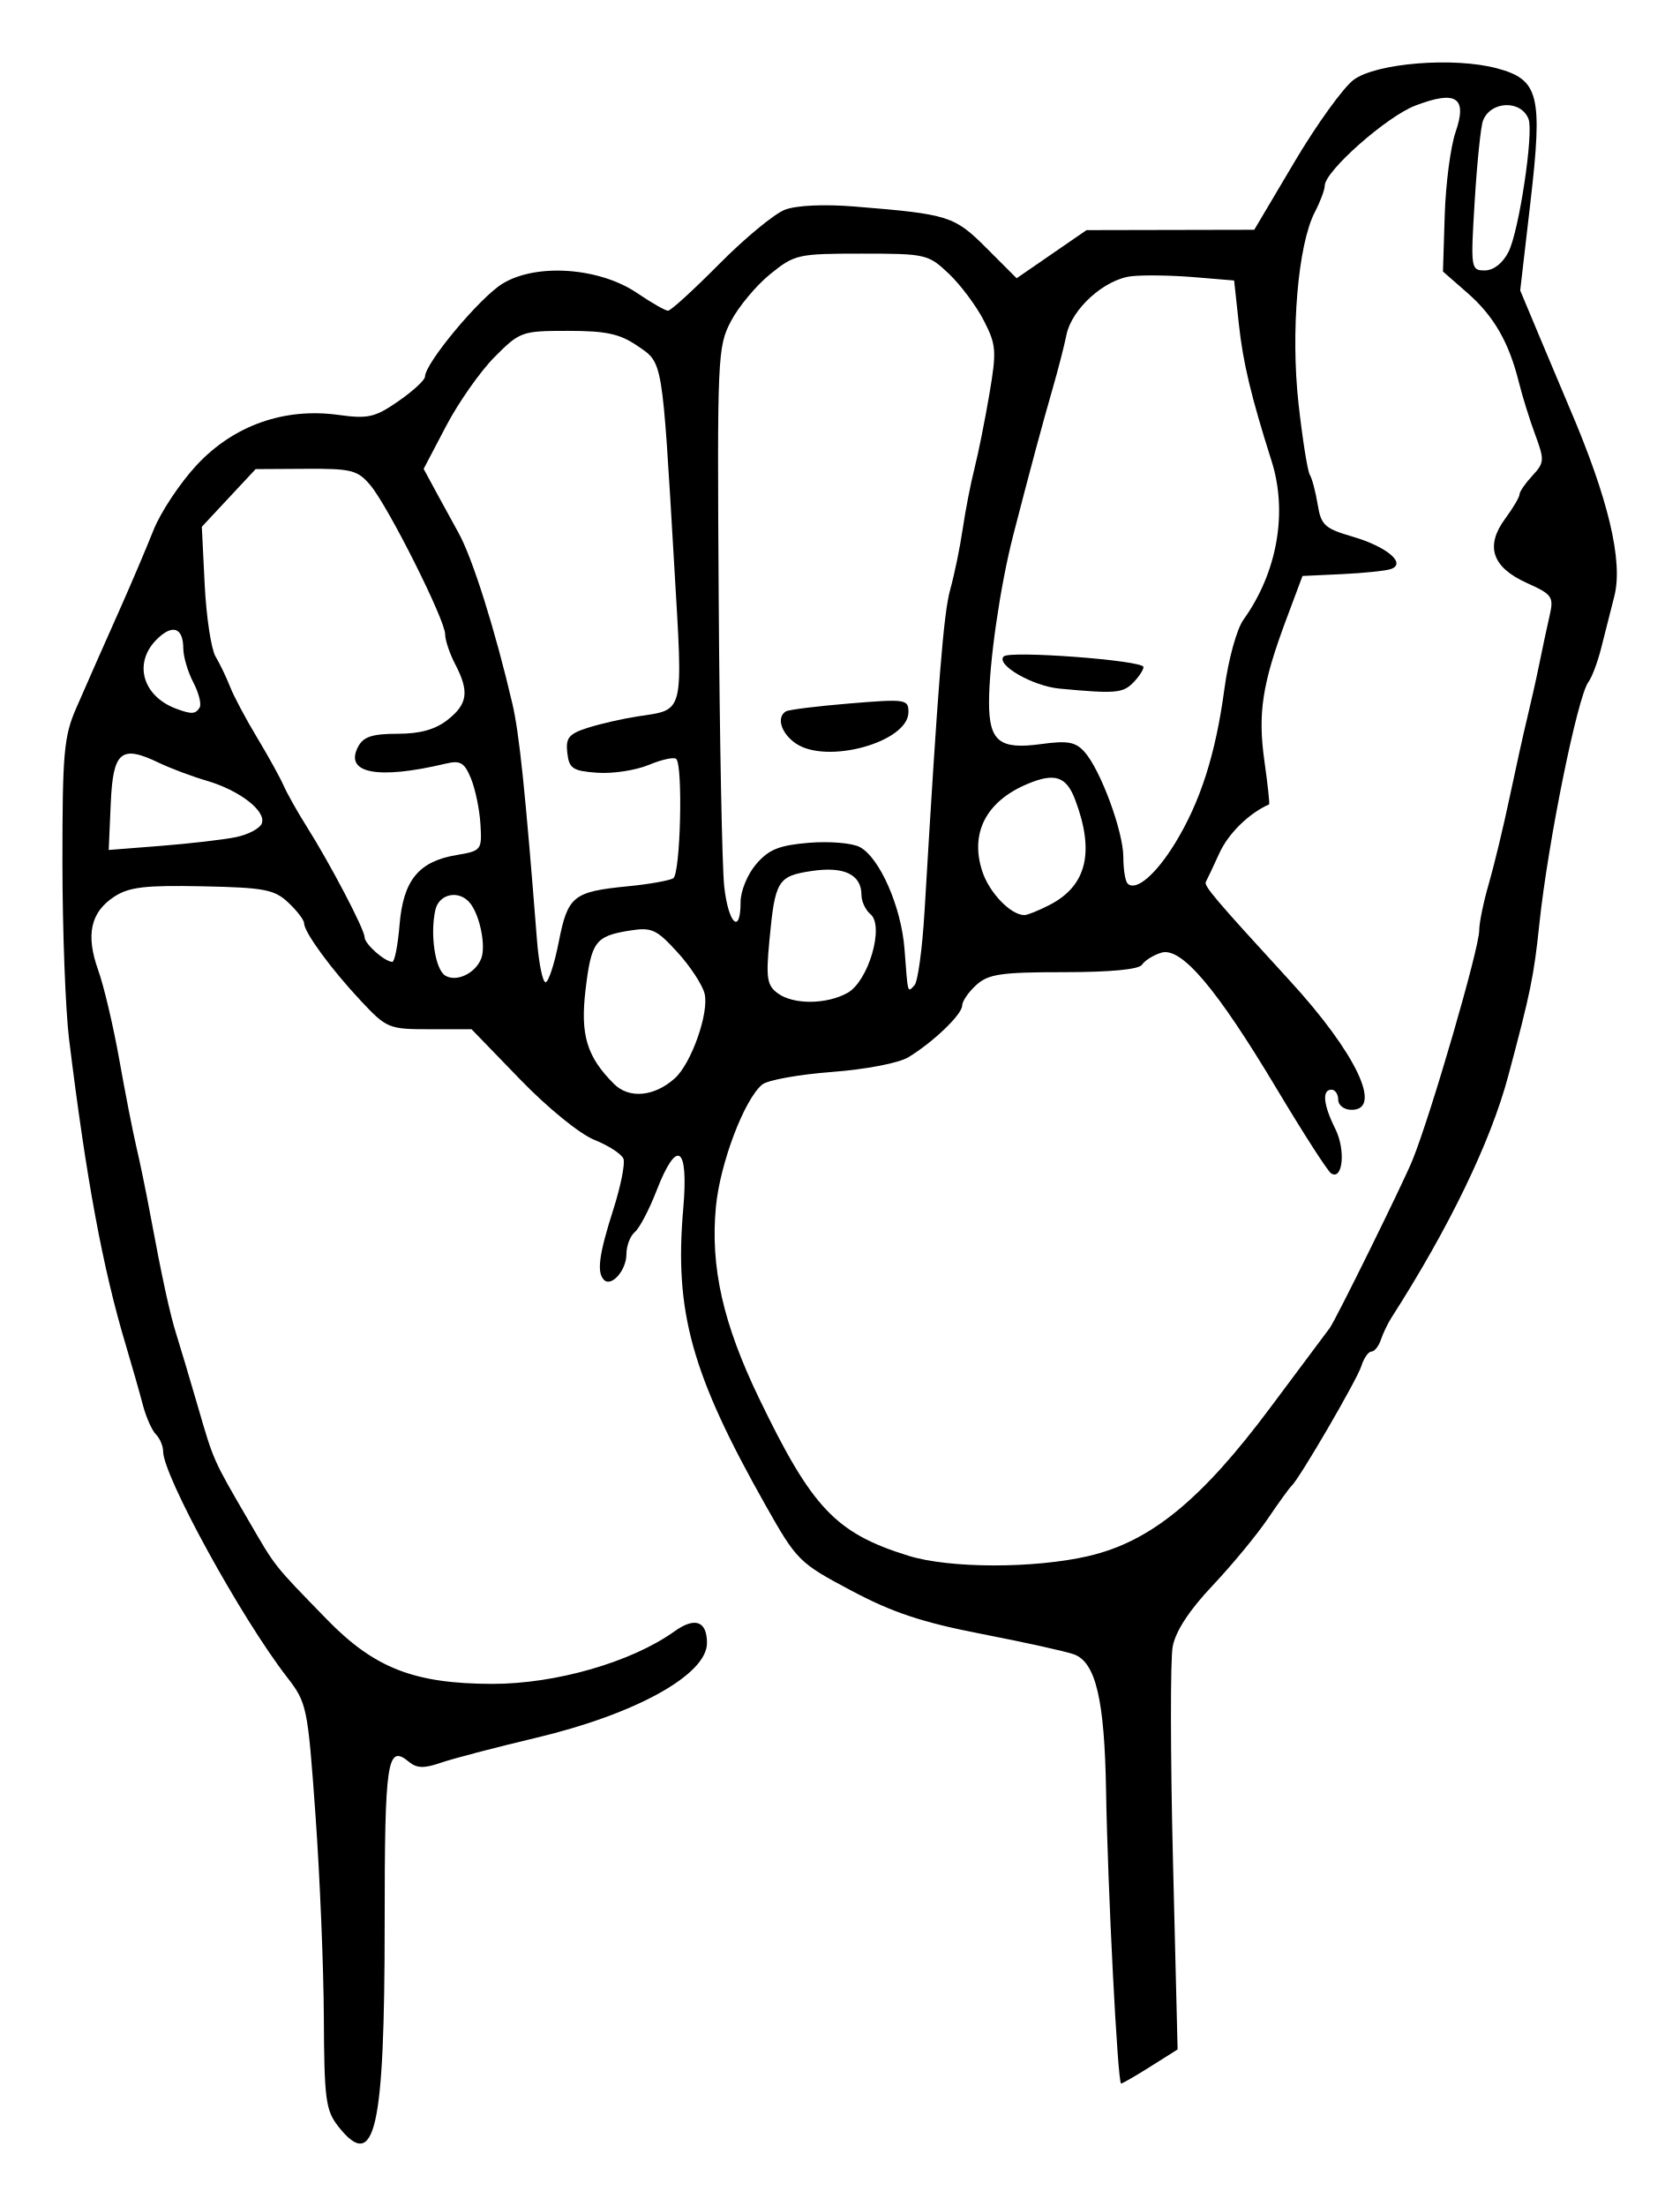
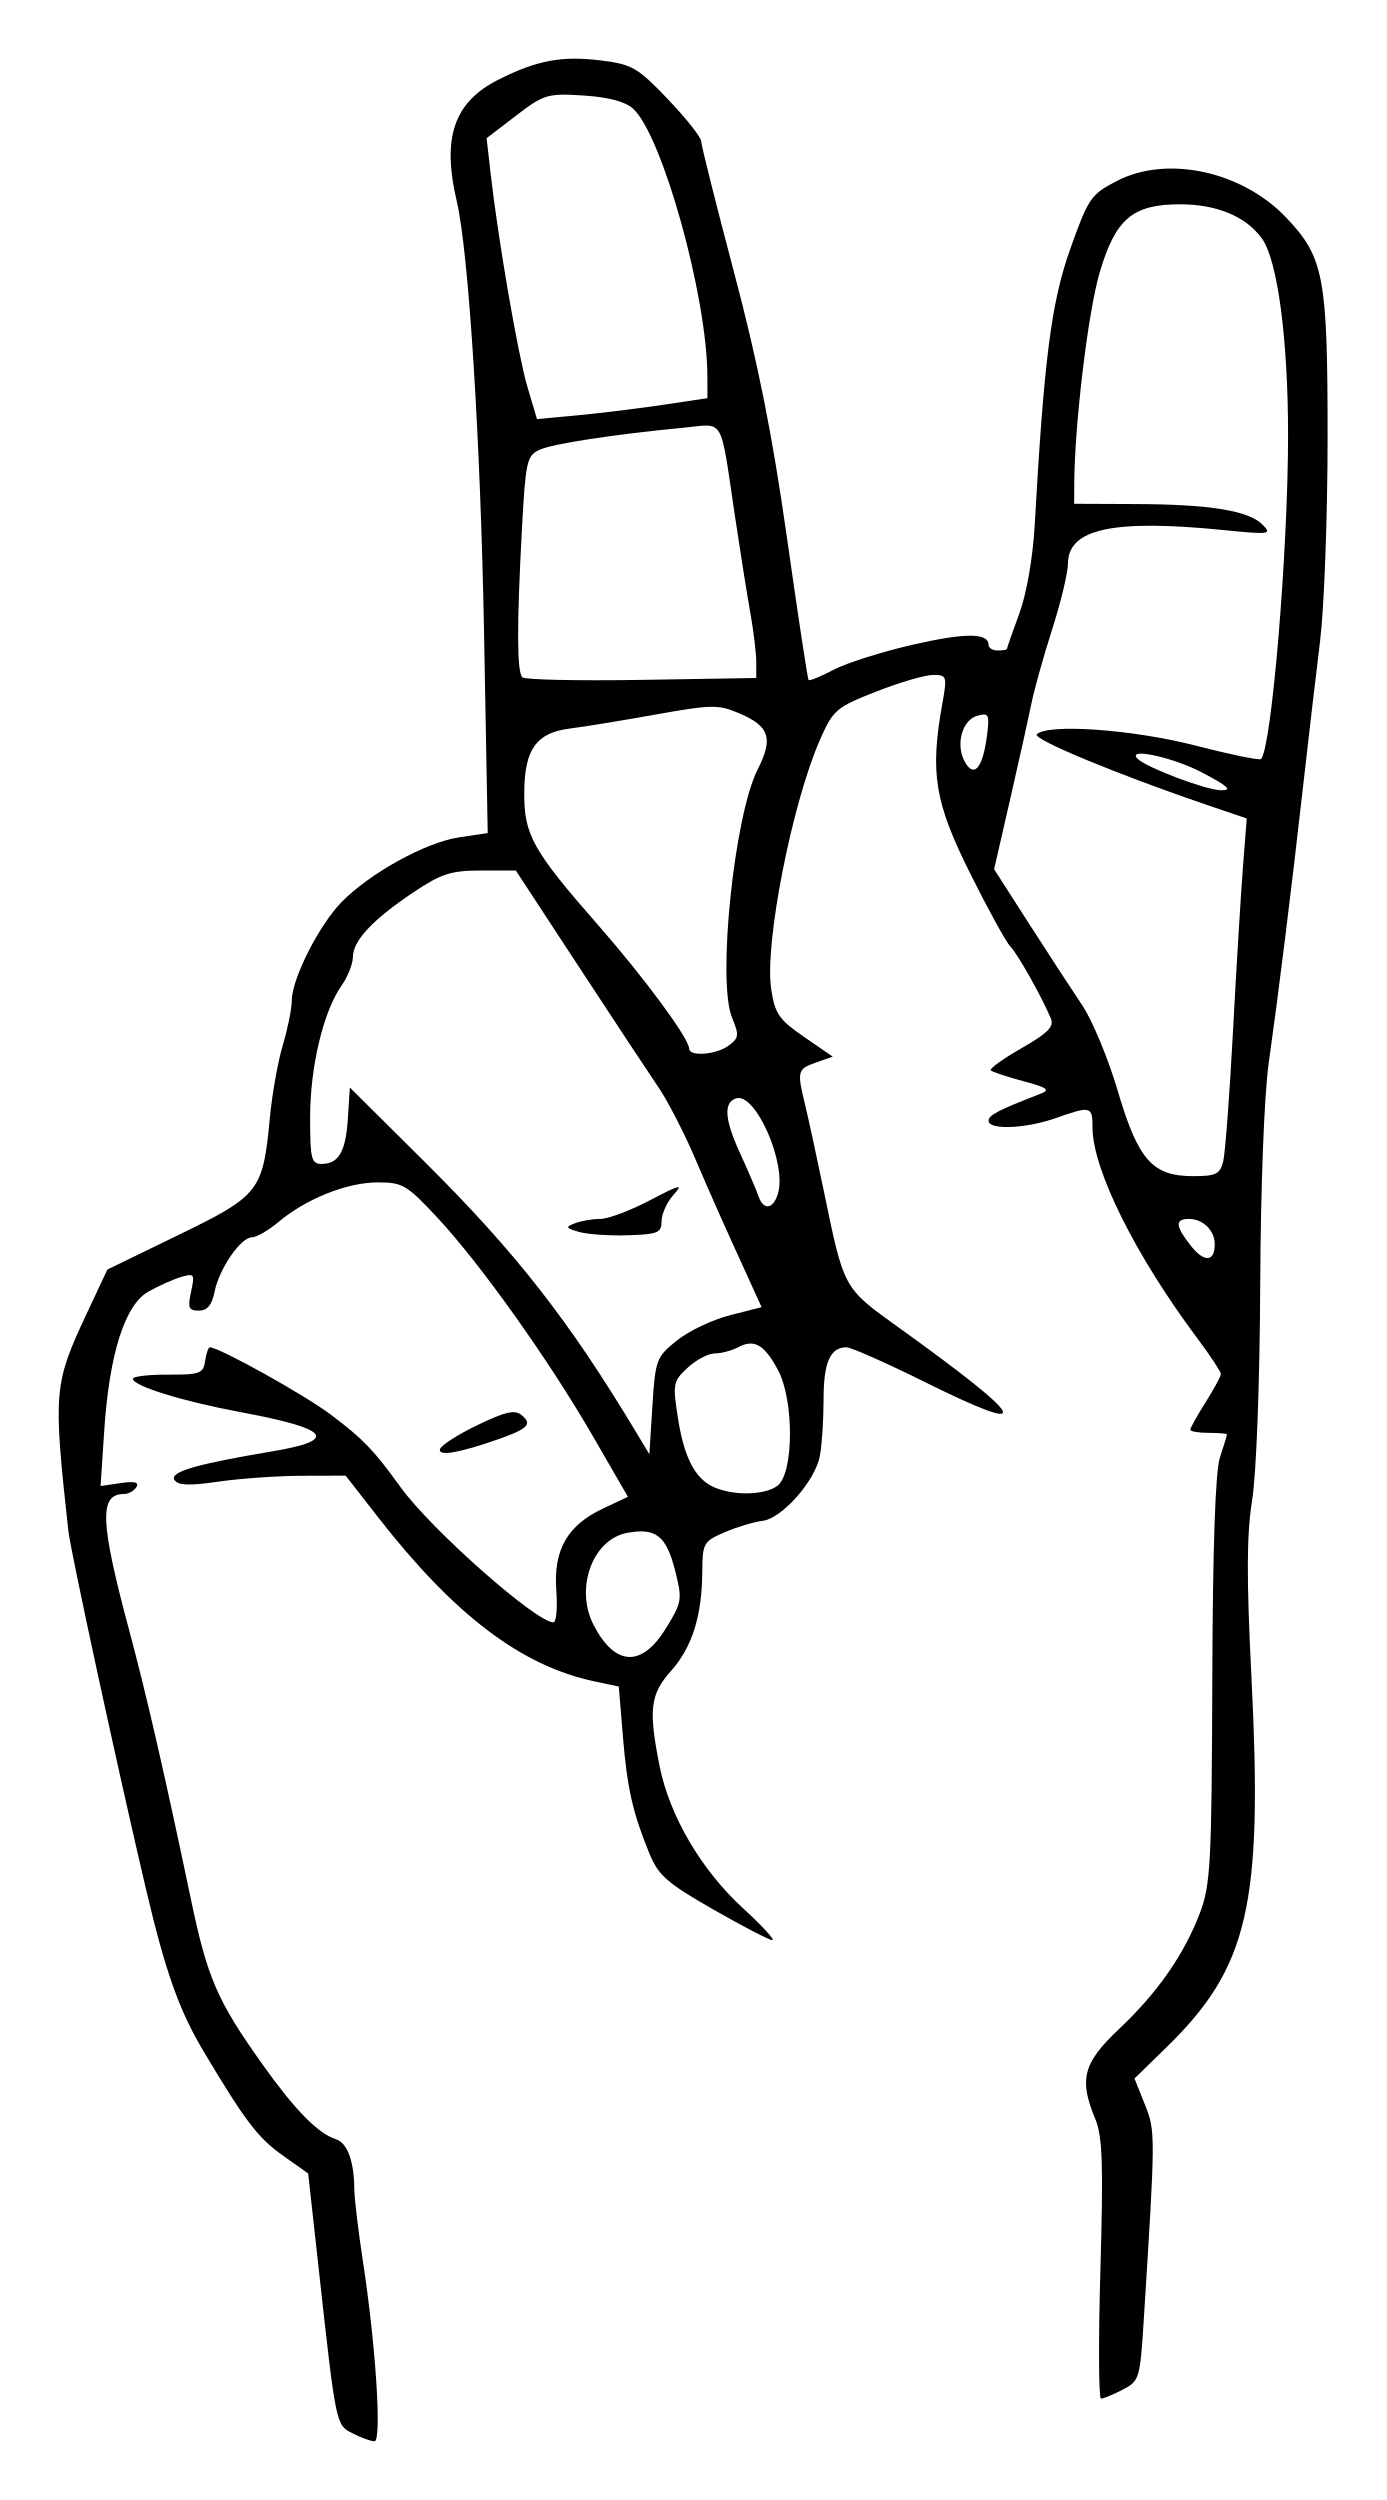
- <svg xmlns="http://www.w3.org/2000/svg" id="svg2" version="1.1" width="322.782" height="424" viewBox="0 0 322.782 424">
+ <svg xmlns="http://www.w3.org/2000/svg" id="svg2" version="1.1" width="283.498" height="511.261" viewBox="0 0 283.498 511.261">
  <defs id="defs6" />
-   <path style="fill:#000000" d="m 65.002,408.676 c -2.398,-3.049 -2.683,-5.22 -2.755,-20.974 -0.044,-9.665 -0.77,-27.18 -1.613,-38.923 -1.494,-20.805 -1.635,-21.48 -5.489,-26.459 -8.848,-11.43 -23.795,-38.683 -23.795,-43.384 0,-1.026 -0.626,-2.491 -1.391,-3.256 -0.765,-0.765 -1.903,-3.35 -2.528,-5.744 -0.626,-2.394 -2.095,-7.547 -3.265,-11.451 -4.414,-14.728 -7.571,-31.755 -10.887,-58.726 -0.698,-5.679 -1.274,-20.957 -1.279,-33.951 -0.009,-21.021 0.283,-24.294 2.642,-29.686 3.438,-7.857 4.198,-9.579 8.656,-19.612 2.05,-4.614 4.846,-11.201 6.213,-14.636 1.367,-3.436 5.099,-9.054 8.294,-12.485 7.102,-7.628 16.837,-11.075 27.239,-9.644 5.715,0.786 7.031,0.485 11.547,-2.645 2.803,-1.943 5.097,-4.059 5.097,-4.703 0,-2.566 10.472,-15.138 14.877,-17.86 6.458,-3.991 18.635,-3.148 25.909,1.795 2.743,1.864 5.414,3.389 5.934,3.389 0.521,0 4.959,-4.052 9.863,-9.005 4.904,-4.953 10.576,-9.636 12.605,-10.408 2.229,-0.847 7.531,-1.09 13.392,-0.613 18.133,1.476 19.16,1.801 25.36,8 l 5.785,5.785 6.714,-4.624 6.714,-4.624 16.122,-0.034 16.122,-0.034 7.744,-13.068 c 4.259,-7.187 9.371,-14.277 11.359,-15.756 4.344,-3.23 19.314,-4.426 27.568,-2.204 8.063,2.171 8.802,5.145 6.41,25.77 l -1.963,16.916 3.92,9.37 c 2.156,5.153 4.666,11.112 5.577,13.242 7.449,17.402 10.306,29.41 8.601,36.139 -0.72,2.84 -1.865,7.357 -2.545,10.039 -0.68,2.682 -1.774,5.586 -2.43,6.453 -2.103,2.777 -7.79,30.812 -9.446,46.561 -1.057,10.05 -1.675,13.066 -5.992,29.23 -3.369,12.616 -11.357,29.134 -22.469,46.465 -0.683,1.065 -1.583,2.952 -2,4.195 -0.417,1.242 -1.232,2.259 -1.812,2.259 -0.579,0 -1.451,1.254 -1.937,2.786 -0.853,2.688 -11.936,21.713 -13.414,23.028 -0.399,0.355 -2.466,3.212 -4.594,6.35 -2.128,3.137 -6.915,8.929 -10.64,12.87 -4.433,4.69 -7.063,8.721 -7.616,11.671 -0.465,2.478 -0.442,20.913 0.05,40.966 l 0.895,36.46 -5.192,3.277 c -2.856,1.803 -5.406,3.277 -5.668,3.277 -0.659,0 -2.573,-37.286 -2.892,-56.327 -0.292,-17.457 -1.983,-24.632 -6.167,-26.162 -1.528,-0.559 -9.469,-2.314 -17.647,-3.902 -11.515,-2.235 -17.192,-4.12 -25.168,-8.355 -10.028,-5.326 -10.461,-5.756 -16.439,-16.347 -14.25,-25.245 -17.578,-37.215 -15.851,-57.019 1.06,-12.163 -1.19,-13.666 -5.152,-3.442 -1.399,3.609 -3.269,7.165 -4.156,7.902 -0.887,0.737 -1.613,2.651 -1.613,4.252 0,3.078 -2.878,6.372 -4.313,4.936 -1.423,-1.423 -0.97,-4.869 1.766,-13.431 1.438,-4.502 2.329,-8.93 1.979,-9.841 -0.35,-0.911 -2.862,-2.547 -5.583,-3.636 -2.824,-1.13 -8.953,-6.118 -14.281,-11.623 l -9.334,-9.644 -8.081,0 c -7.84,0 -8.234,-0.164 -13.222,-5.485 -5.706,-6.089 -10.885,-13.171 -10.885,-14.888 0,-0.615 -1.366,-2.401 -3.035,-3.969 -2.682,-2.52 -4.603,-2.884 -16.51,-3.129 -11.018,-0.227 -14.108,0.137 -16.95,1.997 -4.564,2.987 -5.511,7.333 -3.08,14.129 1.09,3.046 2.91,10.765 4.045,17.154 1.135,6.389 2.612,13.939 3.282,16.779 0.67,2.84 1.811,8.357 2.536,12.262 2.382,12.831 3.896,19.812 5.161,23.81 0.686,2.167 2.514,8.296 4.063,13.62 3.137,10.782 2.922,10.296 9.689,21.942 5.443,9.367 4.754,8.495 15.176,19.21 9.111,9.367 16.79,12.363 31.76,12.393 12.192,0.025 26.791,-4.179 35.048,-10.092 3.944,-2.824 6.253,-1.995 6.253,2.244 0,6.083 -13.709,13.673 -32.931,18.234 -7.798,1.85 -16.028,4.008 -18.289,4.794 -3.146,1.095 -4.57,1.048 -6.074,-0.2 -4.186,-3.474 -4.659,-0.328 -4.659,31.009 0,39.941 -1.857,48.048 -8.941,39.042 z M 209.211,299.078 c 11.937,-2.761 21.748,-10.785 35.069,-28.679 5.671,-7.618 10.759,-14.431 11.308,-15.141 1.064,-1.375 14.153,-27.929 15.906,-32.267 3.595,-8.897 12.832,-40.693 12.832,-44.171 0,-1.453 0.823,-5.468 1.83,-8.921 1.006,-3.453 2.808,-10.925 4.004,-16.604 1.196,-5.679 2.742,-12.649 3.435,-15.488 0.693,-2.84 1.731,-7.486 2.305,-10.325 0.575,-2.84 1.45,-6.939 1.946,-9.111 0.841,-3.684 0.546,-4.108 -4.401,-6.339 -6.659,-3.003 -8.02,-7.079 -4.122,-12.351 1.511,-2.044 2.747,-4.138 2.747,-4.653 0,-0.515 1.115,-2.136 2.477,-3.602 2.304,-2.479 2.343,-3.024 0.557,-7.827 -1.056,-2.84 -2.478,-7.402 -3.159,-10.138 -1.921,-7.71 -4.814,-12.726 -9.912,-17.183 l -4.677,-4.089 0.34,-10.872 c 0.187,-5.979 1.124,-13.142 2.081,-15.917 2.306,-6.684 0.144,-8.114 -7.728,-5.107 -5.527,2.111 -17.401,12.609 -17.416,15.398 -0.004,0.794 -0.863,3.082 -1.907,5.085 -3.236,6.205 -4.668,23.049 -3.13,36.837 0.759,6.806 1.736,12.951 2.17,13.654 0.435,0.704 1.114,3.271 1.51,5.705 0.643,3.956 1.354,4.611 6.685,6.165 6.59,1.921 10.43,5.149 7.41,6.227 -0.967,0.345 -5.192,0.788 -9.387,0.983 l -7.628,0.356 -3.135,8.389 c -4.611,12.338 -5.482,18.002 -4.182,27.199 0.637,4.509 1.04,8.251 0.895,8.315 -3.869,1.708 -7.822,5.584 -9.546,9.363 -1.209,2.648 -2.383,5.135 -2.61,5.526 -0.43,0.741 1.791,3.355 16.166,19.028 12.67,13.815 17.921,24.79 11.861,24.79 -1.434,0 -2.581,-0.86 -2.581,-1.936 0,-1.065 -0.581,-1.936 -1.291,-1.936 -1.868,0 -1.587,2.882 0.735,7.537 2.009,4.028 1.452,9.949 -0.805,8.554 -0.646,-0.399 -5.331,-7.677 -10.412,-16.174 -11.632,-19.453 -18.407,-27.442 -22.254,-26.242 -1.517,0.473 -3.173,1.508 -3.681,2.299 -0.586,0.915 -6.064,1.439 -15.027,1.439 -12.058,0 -14.499,0.357 -16.825,2.459 -1.496,1.352 -2.72,3.131 -2.72,3.953 0,1.695 -5.501,6.985 -10.325,9.93 -1.845,1.127 -8.155,2.343 -14.74,2.841 -6.332,0.479 -12.351,1.566 -13.374,2.416 -3.462,2.873 -8.123,15.199 -8.902,23.54 -1.08,11.561 1.373,22.414 8.322,36.82 10.169,21.082 14.725,25.879 28.695,30.211 7.908,2.452 24.122,2.479 34.594,0.057 z m -79.491,-91.834 c 3.187,-2.872 6.617,-12.654 5.708,-16.278 -0.427,-1.703 -2.79,-5.294 -5.25,-7.98 -4.051,-4.422 -4.926,-4.81 -9.268,-4.105 -6.485,1.052 -7.272,2.128 -8.37,11.447 -1.014,8.603 0.257,12.789 5.469,18 2.915,2.915 7.773,2.465 11.712,-1.084 z m 33.18,-16.407 c 4.022,-2.228 7.133,-12.869 4.421,-15.12 -0.956,-0.793 -1.738,-2.462 -1.738,-3.708 0,-3.923 -3.345,-5.535 -9.554,-4.604 -6.566,0.985 -7.06,1.803 -8.152,13.491 -0.664,7.106 -0.436,8.52 1.615,10.019 3.019,2.208 9.35,2.171 13.409,-0.078 z m 14.806,-15.601 c 2.612,-44.223 3.66,-57.359 4.946,-61.953 0.794,-2.84 1.871,-8.067 2.391,-11.616 0.521,-3.549 1.538,-8.777 2.261,-11.616 0.723,-2.84 2.01,-9.257 2.861,-14.262 1.423,-8.365 1.336,-9.51 -1.074,-14.198 -1.442,-2.804 -4.457,-6.841 -6.7,-8.971 -3.964,-3.764 -4.434,-3.872 -16.779,-3.872 -12.238,0 -12.878,0.144 -17.568,3.941 -2.677,2.167 -6.07,6.233 -7.54,9.035 -2.582,4.922 -2.662,6.726 -2.359,53.495 0.172,26.62 0.65,51.45 1.061,55.177 0.792,7.178 3.143,9.405 3.143,2.976 0,-2.119 1.331,-5.347 3.008,-7.297 2.421,-2.814 4.401,-3.613 10.14,-4.089 3.925,-0.325 8.32,0.044 9.773,0.822 3.829,2.049 7.978,11.524 8.59,19.617 0.668,8.825 0.547,8.39 1.918,6.944 0.64,-0.674 1.506,-7.034 1.925,-14.133 z m -24.797,-32.378 c -2.791,-1.955 -3.709,-5.003 -1.847,-6.132 0.532,-0.323 6.05,-1.007 12.262,-1.52 10.75,-0.888 11.294,-0.808 11.294,1.653 0,5.79 -15.78,10.151 -21.708,5.998 z m -60.403,41.346 c 0.915,-2.384 -0.252,-8.211 -2.119,-10.581 -2.088,-2.651 -6.005,-1.897 -6.712,1.291 -1.041,4.695 -0.031,11.4 1.897,12.591 2.152,1.33 5.829,-0.42 6.935,-3.3 z m 14.891,-3.148 c 1.743,-8.857 2.76,-9.677 13.302,-10.71 4.064,-0.398 7.984,-1.093 8.712,-1.543 1.377,-0.851 1.896,-21.605 0.573,-22.928 -0.413,-0.413 -2.791,0.102 -5.285,1.144 -2.494,1.042 -6.948,1.719 -9.898,1.504 -4.725,-0.344 -5.411,-0.799 -5.76,-3.816 -0.333,-2.881 0.282,-3.644 3.872,-4.802 2.348,-0.758 6.657,-1.746 9.576,-2.197 9.18,-1.418 8.816,0.076 7.1,-29.141 -2.346,-39.952 -2.138,-38.713 -7.056,-42.083 -3.393,-2.325 -6.01,-2.892 -13.346,-2.892 -8.888,0 -9.256,0.131 -14.118,5.02 -2.746,2.761 -6.938,8.73 -9.316,13.264 l -4.324,8.243 2.778,5.128 c 1.528,2.821 3.269,6 3.87,7.064 2.686,4.76 7.043,18.546 10.402,32.913 1.33,5.69 2.468,16.613 4.738,45.497 0.349,4.437 1.09,8.067 1.647,8.067 0.557,0 1.697,-3.479 2.534,-7.732 z m -30.596,-3.315 c 0.708,-8.541 3.665,-12.168 10.918,-13.393 4.824,-0.815 4.933,-0.954 4.629,-5.944 -0.171,-2.81 -0.989,-6.757 -1.816,-8.77 -1.264,-3.075 -2.041,-3.533 -4.851,-2.863 -13.13,3.13 -19.587,1.867 -16.826,-3.291 1.007,-1.882 2.745,-2.446 7.543,-2.446 4.352,0 7.26,-0.807 9.635,-2.675 3.877,-3.049 4.202,-5.439 1.457,-10.702 -1.06,-2.033 -1.928,-4.625 -1.928,-5.759 0,-2.752 -10.934,-24.542 -14.36,-28.619 -2.458,-2.925 -3.616,-3.222 -12.389,-3.172 l -9.677,0.055 -5.172,5.544 -5.172,5.544 0.556,11.18 c 0.306,6.149 1.245,12.342 2.088,13.761 0.843,1.42 2.097,4.033 2.787,5.808 0.69,1.775 3.004,6.131 5.141,9.68 2.138,3.549 4.452,7.732 5.143,9.295 0.691,1.563 2.656,5.058 4.367,7.768 4.575,7.248 11.199,19.89 11.199,21.375 0,1.288 3.798,4.682 5.326,4.76 0.445,0.023 1.076,-3.188 1.403,-7.134 z m 124.963,-3.817 c 7.123,-3.683 8.691,-10.157 4.897,-20.214 -1.694,-4.491 -3.909,-5.232 -9.129,-3.051 -7.984,3.336 -11.151,9.461 -8.712,16.849 1.357,4.113 5.473,8.373 8.09,8.373 0.587,0 2.771,-0.881 4.854,-1.958 z m 24.123,-11.896 c 4.857,-7.945 7.775,-17.083 9.463,-29.636 0.762,-5.668 2.367,-11.484 3.669,-13.3 6.478,-9.031 8.528,-20.591 5.401,-30.461 -3.967,-12.52 -5.486,-18.876 -6.294,-26.329 l -0.91,-8.389 -7.744,-0.645 c -4.259,-0.355 -9.639,-0.436 -11.956,-0.18 -5.197,0.575 -11.519,6.264 -12.53,11.276 -0.416,2.06 -1.595,6.65 -2.62,10.199 -1.992,6.894 -4.412,15.895 -7.632,28.395 -2.484,9.64 -4.628,24.48 -4.628,32.034 0,7.507 2.014,9.121 10.012,8.021 5.08,-0.699 6.602,-0.427 8.326,1.487 3.082,3.421 7.476,15.321 7.476,20.244 0,2.34 0.367,4.621 0.815,5.07 1.578,1.578 5.432,-1.7 9.152,-7.786 z m -22.229,-29.674 c -5.176,-0.485 -12.318,-4.602 -10.733,-6.186 1.178,-1.178 26.867,0.765 26.867,2.033 0,0.568 -0.913,1.945 -2.028,3.06 -1.978,1.978 -3.45,2.092 -14.105,1.093 z M 45.337,160.904 c 2.368,-0.483 4.609,-1.668 4.979,-2.633 0.906,-2.361 -4.244,-6.359 -10.576,-8.21 -2.84,-0.83 -6.984,-2.385 -9.209,-3.456 -7.284,-3.504 -8.81,-2.206 -9.247,7.867 l -0.386,8.895 10.066,-0.792 c 5.536,-0.436 12.004,-1.188 14.372,-1.67 z m -6.97,-24.9 c 0.393,-0.636 -0.15,-2.814 -1.207,-4.84 -1.057,-2.026 -1.925,-4.956 -1.929,-6.512 -0.011,-4.066 -2.09,-4.77 -5.124,-1.737 -4.537,4.537 -2.702,10.929 3.825,13.329 2.905,1.068 3.65,1.028 4.434,-0.241 z M 289.948,48.426 c 2.011,-3.927 4.875,-22.895 3.857,-25.546 -1.428,-3.721 -7.289,-3.508 -8.758,0.318 -0.422,1.1 -1.136,8.025 -1.587,15.388 -0.798,13.05 -0.75,13.389 1.925,13.389 1.693,0 3.441,-1.36 4.562,-3.549 z" id="path4064" />
+   <path style="fill:#000000" d="m 72.175,497.665 c -3.506,-1.774 -3.43,-1.409 -6.989,-33.597 l -2.166,-19.587 -5.114,-3.618 c -5.149,-3.642 -7.679,-6.958 -16.207,-21.24 -5.079,-8.505 -7.839,-16.276 -11.888,-33.468 -5.567,-23.638 -15.379,-68.94 -15.838,-73.125 -3.13,-28.532 -3.007,-29.967 3.815,-44.512 l 4.168,-8.887 14.557,-7.079 c 16.591,-8.068 17.256,-8.921 18.677,-23.98 0.459,-4.858 1.654,-11.556 2.656,-14.886 1.002,-3.33 1.822,-7.406 1.822,-9.058 0,-4.406 5.565,-15.423 10.169,-20.132 5.803,-5.935 17.204,-12.226 24.006,-13.246 l 5.896,-0.884 -0.746,-40.856 c -0.723,-39.559 -3.157,-78.081 -5.584,-88.356 -3.068,-12.987 -0.58,-20.276 8.476,-24.839 7.967,-4.015 13.003,-4.952 21.137,-3.936 6.25,0.781 7.429,1.47 13.594,7.94 3.713,3.897 6.762,7.753 6.777,8.569 0.015,0.816 3.048,12.91 6.741,26.875 4.892,18.501 7.821,33.194 10.793,54.141 2.243,15.812 4.235,28.936 4.427,29.162 0.192,0.227 2.507,-0.721 5.144,-2.106 2.638,-1.385 9.927,-3.69 16.198,-5.122 10.794,-2.465 15.473,-2.442 15.473,0.075 0,0.614 0.844,1.116 1.875,1.116 1.031,0 1.875,-0.149 1.875,-0.33 0,-0.182 1.135,-3.416 2.522,-7.188 1.502,-4.085 2.779,-11.406 3.157,-18.107 1.932,-34.241 3.406,-45.652 7.314,-56.611 3.668,-10.286 4.194,-11.05 9.508,-13.796 10.267,-5.305 25.578,-1.992 34.594,7.485 7.737,8.133 8.486,12.087 8.485,44.797 -5.5e-4,16.156 -0.694,35 -1.541,41.875 -0.847,6.875 -2.396,20.094 -3.441,29.375 -2.399,21.299 -5.02,42.412 -7.06,56.875 -0.93,6.594 -1.65,25.476 -1.74,45.625 -0.088,19.78 -0.787,38.355 -1.647,43.75 -1.135,7.124 -1.168,15.853 -0.136,36.36 2.341,46.524 -0.58,59.175 -17.457,75.616 l -6.473,6.306 2.117,5.291 c 2.199,5.495 2.197,5.798 -0.23,44.287 -0.747,11.837 -0.886,12.293 -4.308,14.062 -1.945,1.006 -3.934,1.829 -4.42,1.829 -0.486,0 -0.541,-11.897 -0.124,-26.438 0.619,-21.562 0.425,-27.238 -1.054,-30.778 -3.378,-8.085 -2.497,-11.418 4.855,-18.362 7.91,-7.471 13.312,-15.229 16.57,-23.798 2.15,-5.654 2.389,-10.184 2.51,-47.5 0.088,-27.313 0.618,-42.725 1.567,-45.617 0.789,-2.402 1.434,-4.511 1.434,-4.688 0,-0.176 -1.688,-0.321 -3.75,-0.321 -2.062,0 -3.75,-0.292 -3.75,-0.65 0,-0.357 1.406,-2.877 3.125,-5.6 1.719,-2.723 3.125,-5.332 3.125,-5.799 0,-0.467 -2.141,-3.712 -4.758,-7.212 -12.742,-17.042 -21.492,-34.634 -21.492,-43.207 0,-4.349 -0.334,-4.434 -7.5,-1.906 -6.142,2.167 -13.75,2.478 -13.75,0.561 0,-1.173 1.852,-2.138 10.625,-5.535 2.042,-0.791 1.394,-1.264 -3.543,-2.582 -3.324,-0.888 -6.31,-1.881 -6.637,-2.207 -0.326,-0.326 2.506,-2.367 6.295,-4.534 5.375,-3.075 6.692,-4.409 5.997,-6.072 -1.851,-4.43 -6.837,-13.284 -8.308,-14.755 -0.842,-0.842 -4.551,-7.593 -8.242,-15.003 -7.219,-14.49 -8.189,-20.417 -5.659,-34.56 1.021,-5.707 0.947,-5.938 -1.889,-5.938 -1.623,0 -6.847,1.528 -11.609,3.397 -8.16,3.201 -8.817,3.759 -11.444,9.697 -5.768,13.043 -11.437,41.87 -10.051,51.112 0.762,5.081 1.573,6.264 6.729,9.815 l 5.862,4.037 -3.438,1.212 c -3.81,1.343 -3.899,1.709 -2.163,8.854 0.668,2.75 2.376,10.625 3.795,17.5 4.132,20.017 3.946,19.675 15.178,27.745 26.797,19.253 28.388,22.598 5.304,11.155 -7.795,-3.864 -14.933,-7.025 -15.862,-7.025 -3.339,0 -4.689,3.086 -4.689,10.719 0,4.245 -0.348,9.46 -0.774,11.589 -1.024,5.119 -7.801,12.744 -11.726,13.191 -1.719,0.196 -5.18,1.238 -7.692,2.314 -4.377,1.876 -4.569,2.218 -4.615,8.233 -0.07,8.968 -2.097,15.335 -6.425,20.184 -4.229,4.737 -4.605,7.935 -2.288,19.474 2.039,10.152 8.512,21.181 17.004,28.973 3.927,3.603 6.645,6.556 6.039,6.562 -0.606,0.006 -6.033,-2.811 -12.06,-6.26 -9.537,-5.458 -11.239,-6.958 -13.122,-11.562 -3.392,-8.299 -4.511,-13.284 -5.395,-24.041 l -0.822,-10 -5,-1.06 C 106.591,340.676 92.892,330.272 77.265,310.217 l -6.574,-8.438 -8.948,0.025 c -4.922,0.014 -12.587,0.551 -17.034,1.194 -6.03,0.871 -8.324,0.786 -9.021,-0.338 -1.026,-1.653 4.307,-3.215 19.919,-5.837 13.799,-2.317 11.929,-4.616 -6.562,-8.066 -11.802,-2.202 -21.875,-5.334 -21.875,-6.801 0,-0.476 3.234,-0.851 7.188,-0.834 6.513,0.029 7.225,-0.232 7.587,-2.781 0.22,-1.547 0.656,-2.812 0.969,-2.812 1.912,0 19.491,9.792 24.793,13.811 6.716,5.09 8.631,7.085 14.276,14.878 6.261,8.642 27.667,27.562 31.185,27.562 0.596,0 0.866,-2.953 0.599,-6.562 -0.609,-8.238 2.266,-13.286 9.507,-16.694 l 5.141,-2.419 -7.212,-12.474 c -8.995,-15.559 -22.997,-35.225 -31.799,-44.662 -6.241,-6.692 -7.088,-7.186 -12.281,-7.16 -6.234,0.031 -14.565,3.373 -20.175,8.093 -2.045,1.721 -4.481,3.129 -5.413,3.129 -2.301,0 -6.711,6.419 -7.656,11.145 -0.546,2.729 -1.485,3.855 -3.214,3.855 -2.082,0 -2.317,-0.573 -1.592,-3.874 0.796,-3.623 0.661,-3.817 -2.088,-2.994 -1.617,0.484 -4.61,1.828 -6.653,2.986 -4.8,2.721 -7.978,12.727 -9.012,28.379 l -0.752,11.372 4.104,-0.602 c 2.858,-0.42 3.838,-0.172 3.227,0.816 -0.482,0.78 -1.618,1.418 -2.525,1.418 -5.155,0 -4.935,5.57 1.111,28.125 3.491,13.021 7.328,29.753 12.537,54.656 3.399,16.254 5.37,20.804 14.679,33.89 6.645,9.342 11.328,14.107 15.029,15.294 2.313,0.742 3.686,4.499 3.729,10.204 0.014,1.9 0.815,8.597 1.779,14.882 2.626,17.121 3.876,36.702 2.342,36.68 -0.706,-0.01 -2.687,-0.728 -4.403,-1.596 z M 136.167,333.029 c 3.303,-5.359 3.394,-5.915 1.922,-11.751 -1.82,-7.215 -3.951,-8.897 -9.867,-7.787 -7.059,1.324 -10.697,11.371 -6.822,18.84 4.385,8.452 9.829,8.709 14.767,0.698 z m 22.798,-29.163 c 3.391,-2.479 3.469,-17.498 0.124,-23.714 -2.812,-5.225 -4.872,-6.389 -8.178,-4.619 -1.28,0.685 -3.407,1.246 -4.727,1.246 -1.32,0 -3.817,1.314 -5.55,2.92 -2.989,2.77 -3.091,3.298 -1.993,10.312 1.3,8.306 3.624,12.628 7.664,14.256 4.119,1.659 10.102,1.47 12.661,-0.401 z m -20.546,-29.724 c 2.406,-1.936 7.291,-4.263 10.854,-5.171 l 6.479,-1.65 -1.976,-4.334 c -6.548,-14.361 -8.047,-17.727 -11.678,-26.209 -2.207,-5.156 -5.544,-11.625 -7.415,-14.375 -1.871,-2.75 -9.205,-13.859 -16.297,-24.688 l -12.895,-19.688 -7.146,0 c -6.124,0 -8.103,0.642 -13.848,4.491 -8.3,5.561 -12.328,9.873 -12.328,13.198 0,1.402 -1.052,4.043 -2.338,5.868 -3.704,5.256 -6.412,16.637 -6.412,26.948 0,8.455 0.257,9.495 2.347,9.495 3.514,0 4.95,-2.509 5.386,-9.407 l 0.392,-6.218 15.105,15 c 18.838,18.707 29.729,32.64 43.645,55.833 l 2.5,4.167 0.625,-9.87 c 0.6,-9.469 0.803,-10.013 5,-13.391 z m -20,-22.206 c -2.751,-0.79 -2.851,-1.003 -0.835,-1.778 1.259,-0.484 3.593,-0.88 5.186,-0.88 1.593,0 6.161,-1.718 10.152,-3.817 6.207,-3.265 6.903,-3.425 4.814,-1.109 -1.343,1.489 -2.442,3.91 -2.442,5.38 0,2.379 -0.753,2.695 -6.875,2.887 -3.781,0.118 -8.281,-0.189 -10,-0.683 z m 130,2.519 c 0,-2.813 -2.397,-5.176 -5.25,-5.176 -2.931,0 -2.841,1.411 0.35,5.468 2.741,3.485 4.9,3.356 4.9,-0.292 z m -89.352,-10.249 c 1.936,-6.099 -4.552,-20.917 -8.572,-19.578 -2.559,0.852 -2.305,4.317 0.814,11.131 1.673,3.655 3.377,7.63 3.787,8.833 1.005,2.953 2.972,2.762 3.971,-0.385 z m 91.078,-6.653 c 0.411,-1.637 1.312,-13.59 2.002,-26.562 0.69,-12.973 1.606,-28.091 2.036,-33.597 l 0.781,-10.01 -7.96,-2.708 c -18.318,-6.231 -35.944,-13.539 -34.98,-14.503 2.236,-2.236 19.612,-1.009 32.413,2.29 7.091,1.827 13.14,3.075 13.442,2.772 2.166,-2.166 5.543,-42.595 5.537,-66.295 -0.005,-19.571 -2.135,-35.643 -5.315,-40.109 -3.244,-4.555 -9.211,-7.054 -16.829,-7.049 -9.648,0.007 -13.14,2.972 -16.371,13.9 -2.377,8.037 -5.152,31.087 -5.211,43.283 l -0.02,4.063 12.812,0.054 c 15.059,0.064 22.892,1.355 25.747,4.244 1.929,1.951 1.404,2.022 -7.935,1.083 -22.606,-2.274 -31.858,-0.291 -31.891,6.835 -0.009,1.875 -1.456,7.909 -3.215,13.409 -1.76,5.5 -3.653,12.25 -4.208,15 -0.555,2.75 -2.51,11.549 -4.344,19.552 l -3.335,14.552 7.1,11.073 c 3.905,6.09 8.804,13.604 10.887,16.698 2.083,3.094 5.358,10.969 7.279,17.5 4.167,14.171 7.099,17.5 15.411,17.5 4.666,0 5.524,-0.414 6.167,-2.976 z M 149.026,213.822 c 2.091,-1.529 2.162,-2.124 0.681,-5.701 -3.075,-7.424 0.442,-41.372 5.268,-50.836 3.202,-6.28 2.388,-8.767 -3.726,-11.378 -4.355,-1.86 -5.634,-1.843 -17.205,0.227 -6.875,1.23 -14.716,2.51 -17.424,2.844 -6.947,0.858 -9.358,4.223 -9.409,13.137 -0.05,8.63 1.708,11.774 15.188,27.163 9.42,10.754 18.521,23.108 18.521,25.14 0,1.716 5.497,1.311 8.107,-0.598 z m 96.893,-55.793 c -6.058,-3.2 -15.681,-5.265 -13.261,-2.844 1.782,1.782 13.946,6.378 17.011,6.427 2.432,0.039 1.6,-0.756 -3.75,-3.582 z m -44.122,-7.272 c 0.622,-4.639 0.462,-5.018 -1.868,-4.408 -3.128,0.818 -4.56,5.817 -2.675,9.34 1.868,3.49 3.676,1.527 4.542,-4.932 z M 154.661,135.425 c 0.004,-1.776 -0.536,-6.276 -1.201,-10 -0.665,-3.724 -2.088,-12.677 -3.163,-19.896 -3.078,-20.678 -2.047,-18.875 -10.342,-18.077 -14.528,1.397 -26.882,3.288 -29.61,4.531 -2.608,1.188 -2.862,2.335 -3.616,16.358 -1.056,19.632 -1.026,29.056 0.095,30.176 0.498,0.498 11.463,0.732 24.367,0.521 l 23.462,-0.385 0.007,-3.229 z m -19.055,-52.638 9.062,-1.351 -0.008,-4.516 c -0.026,-16.223 -9.215,-49.287 -15.203,-54.706 -1.599,-1.447 -5.081,-2.366 -10.173,-2.684 -7.332,-0.458 -8.06,-0.24 -13.755,4.123 l -6.013,4.606 0.8,7.073 c 1.55,13.696 5.617,37.299 7.549,43.803 l 1.953,6.578 8.362,-0.787 c 4.599,-0.433 12.44,-1.395 17.425,-2.138 z M 89.981,296.35 c 0.243,-0.795 3.705,-3.014 7.693,-4.93 5.768,-2.772 7.619,-3.179 9.051,-1.99 2.158,1.791 1.243,2.756 -4.555,4.805 -8.19,2.895 -12.664,3.671 -12.188,2.116 z" id="path4064" />
</svg>
